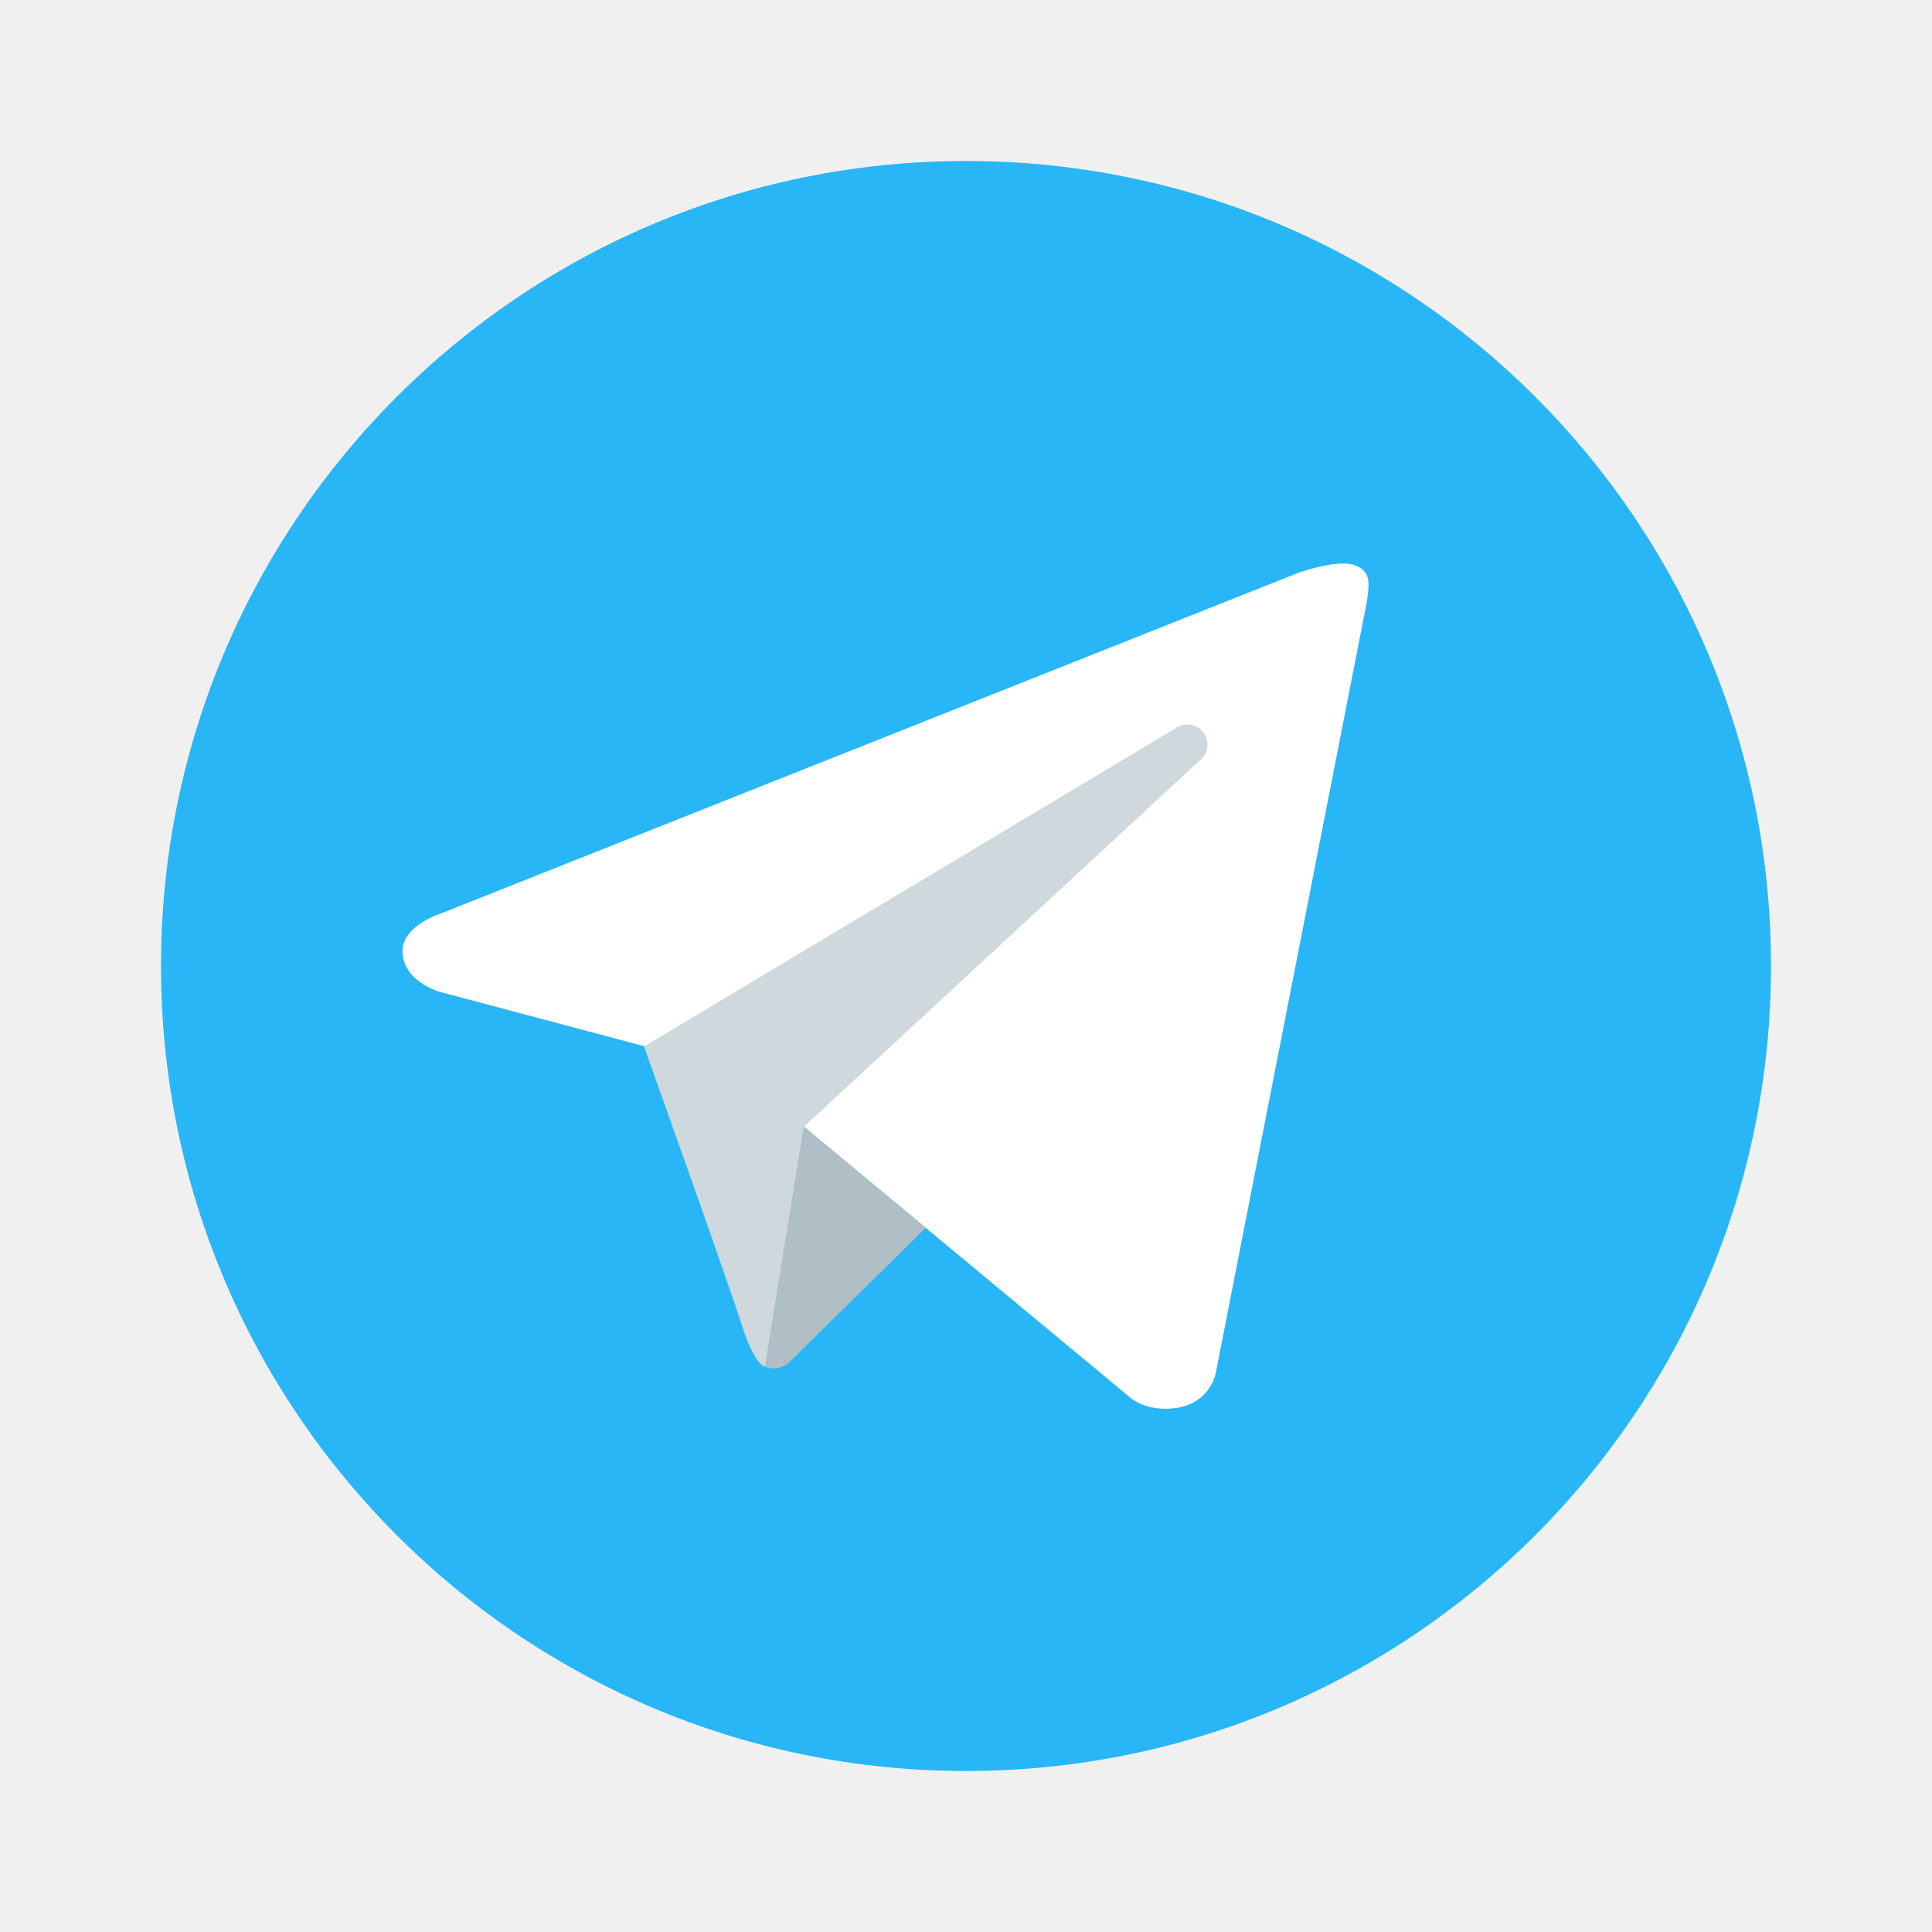
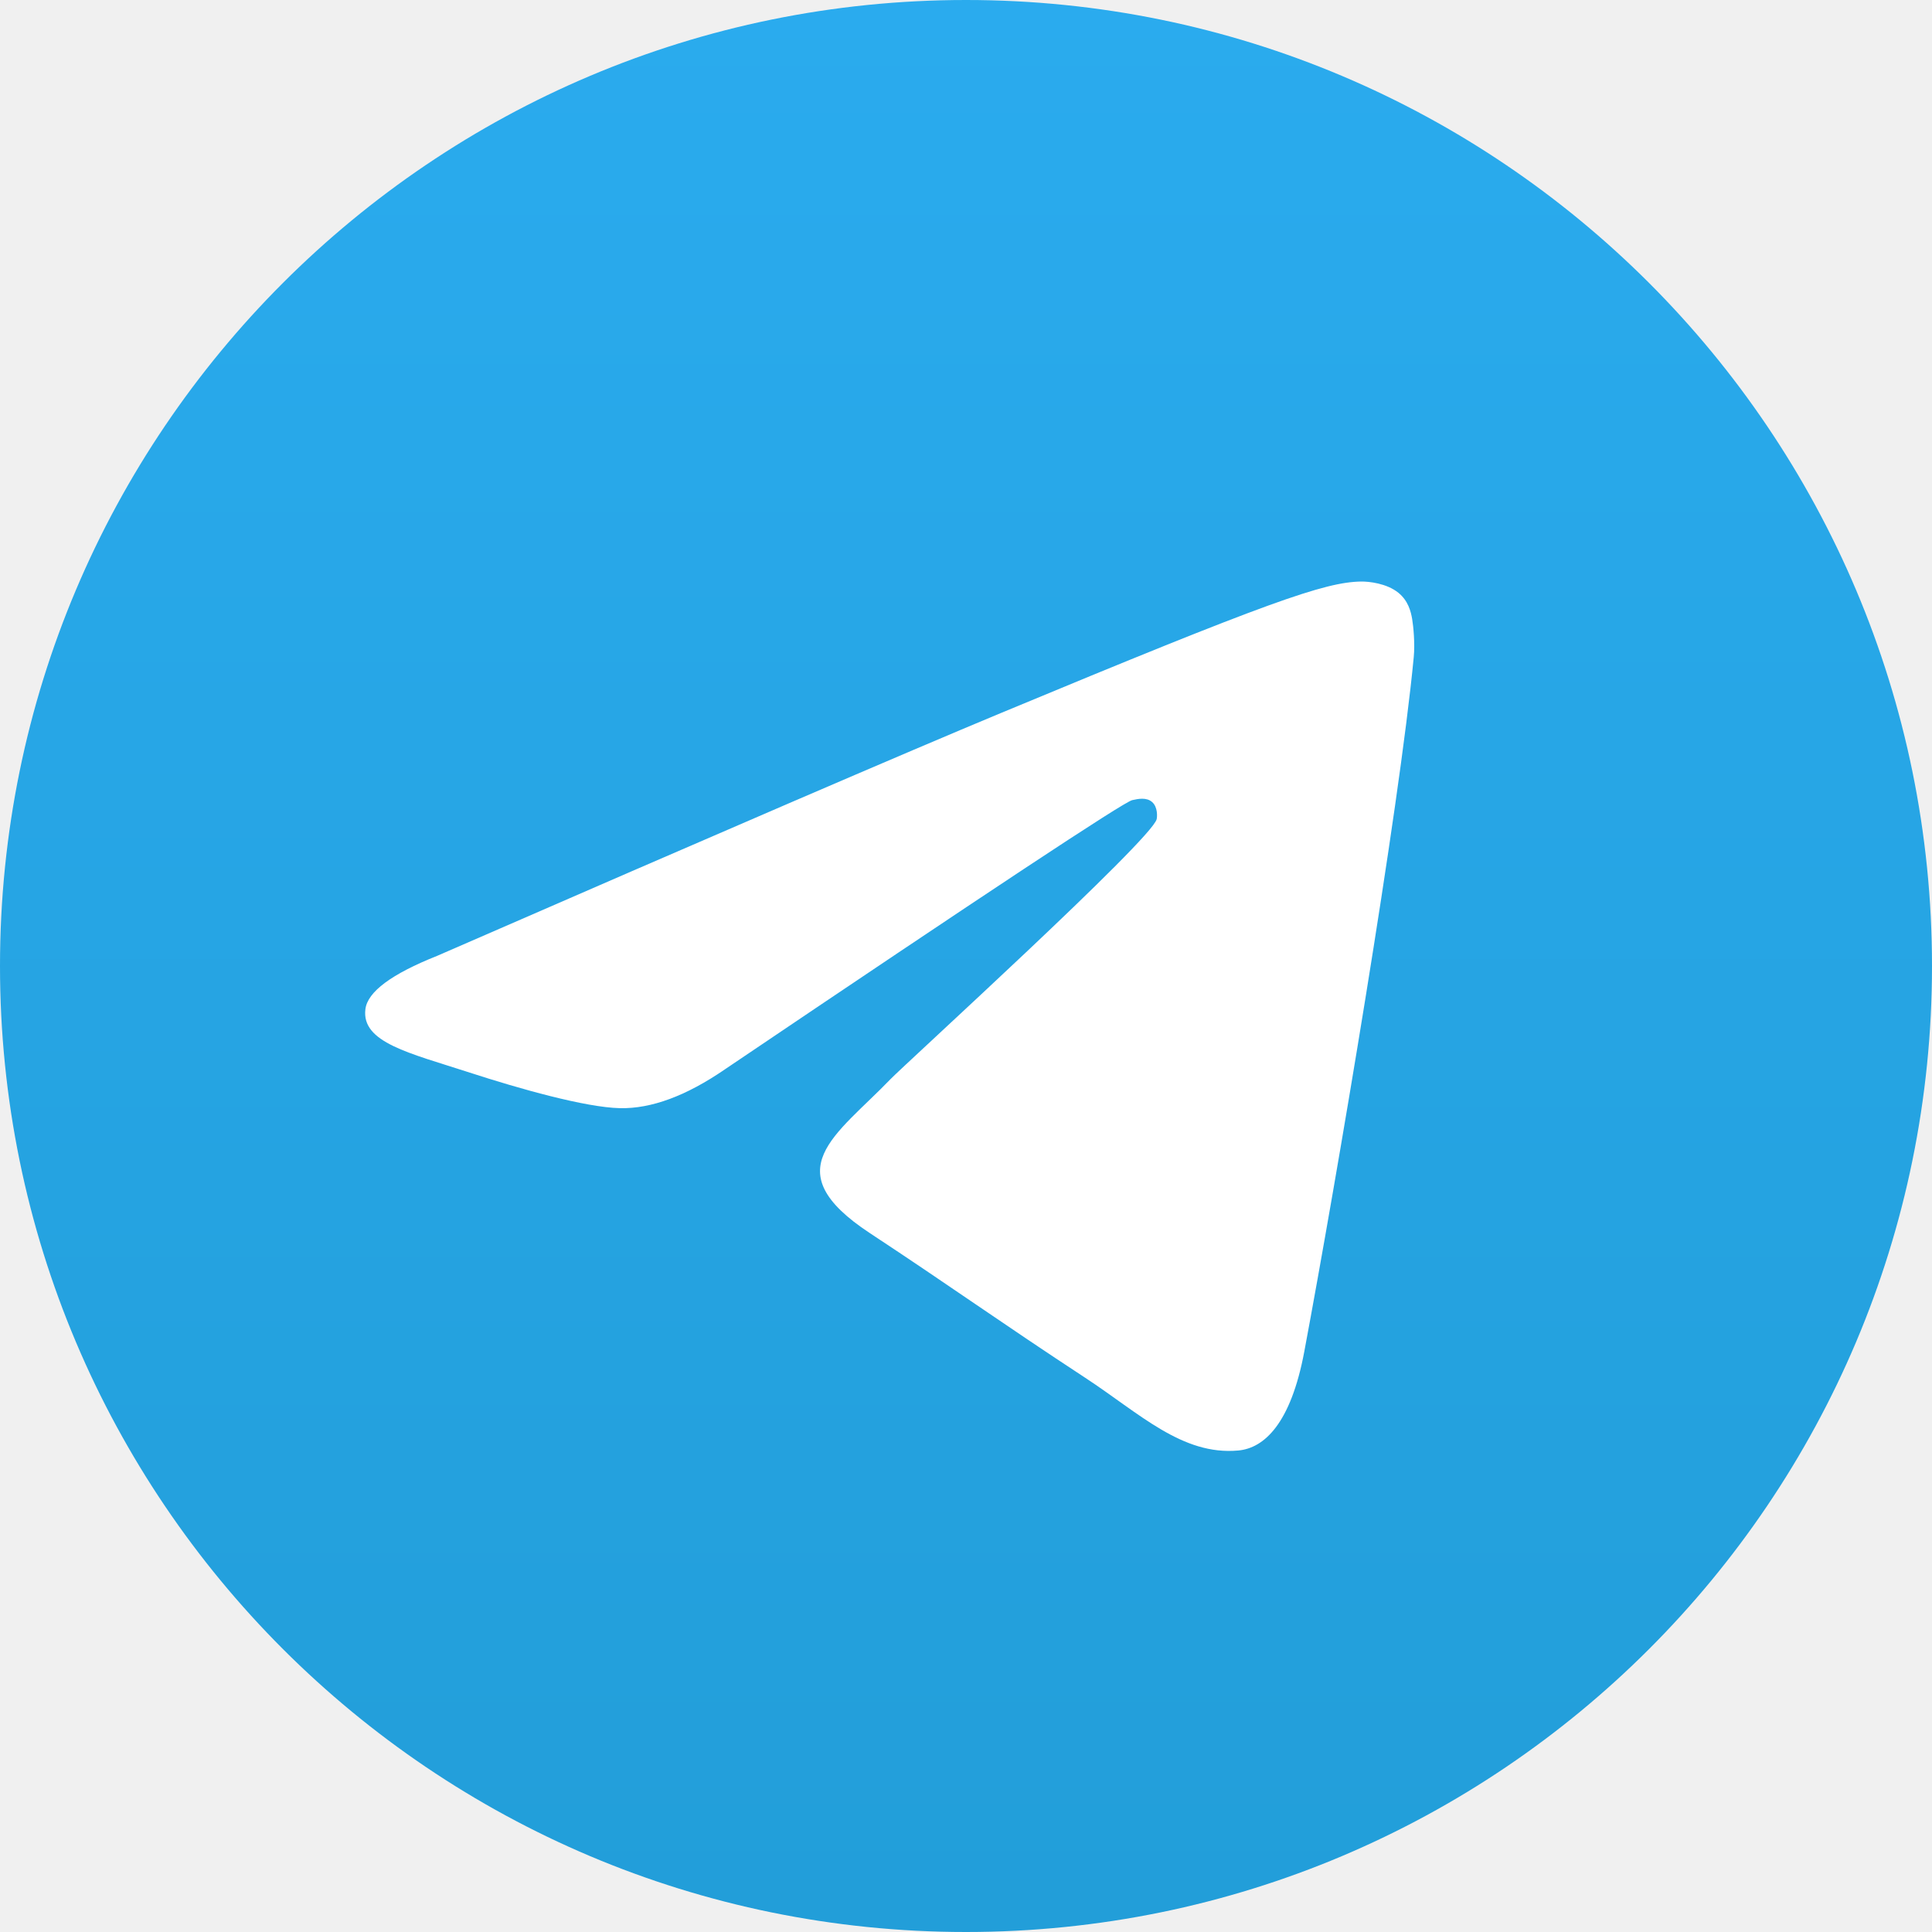
- <svg xmlns="http://www.w3.org/2000/svg" viewBox="0 0 48 48" width="48px" height="48px">
-   <g id="surface82787292">
-     <path style=" stroke:none;fill-rule:nonzero;fill:rgb(16.078%,71.373%,96.471%);fill-opacity:1;" d="M 24 4 C 12.953 4 4 12.953 4 24 C 4 35.047 12.953 44 24 44 C 35.047 44 44 35.047 44 24 C 44 12.953 35.047 4 24 4 Z M 24 4 " />
-     <path style=" stroke:none;fill-rule:nonzero;fill:rgb(100%,100%,100%);fill-opacity:1;" d="M 33.949 15 L 30.203 34.125 C 30.203 34.125 30.043 35 28.957 35 C 28.383 35 28.086 34.727 28.086 34.727 L 19.973 27.992 L 16.004 25.992 L 10.906 24.637 C 10.906 24.637 10 24.375 10 23.625 C 10 23 10.934 22.703 10.934 22.703 L 32.25 14.234 C 32.246 14.234 32.898 14 33.375 14 C 33.668 14 34 14.125 34 14.5 C 34 14.75 33.949 15 33.949 15 Z M 33.949 15 " />
-     <path style=" stroke:none;fill-rule:nonzero;fill:rgb(69.02%,74.51%,77.255%);fill-opacity:1;" d="M 23 30.504 L 19.574 33.879 C 19.574 33.879 19.426 33.992 19.227 34 C 19.156 34 19.082 33.988 19.008 33.957 L 19.973 27.992 Z M 23 30.504 " />
-     <path style=" stroke:none;fill-rule:nonzero;fill:rgb(81.176%,84.706%,86.275%);fill-opacity:1;" d="M 29.898 18.195 C 29.727 17.977 29.414 17.938 29.195 18.102 L 16 26 C 16 26 18.105 31.891 18.426 32.91 C 18.75 33.934 19.008 33.957 19.008 33.957 L 19.973 27.992 L 29.805 18.895 C 30.023 18.73 30.062 18.414 29.898 18.195 Z M 29.898 18.195 " />
+ <svg xmlns="http://www.w3.org/2000/svg" width="1000px" height="1000px" viewBox="0 0 1000 1000" version="1.1">
+   <defs>
+     <linearGradient x1="50%" y1="0%" x2="50%" y2="99.258%" id="linearGradient-1">
+       <stop stop-color="#2AABEE" offset="0%" />
+       <stop stop-color="#229ED9" offset="100%" />
+     </linearGradient>
+   </defs>
+   <g id="Artboard" stroke="none" stroke-width="1" fill="none" fill-rule="evenodd">
+     <circle id="Oval" fill="url(#linearGradient-1)" cx="500" cy="500" r="500" />
+     <path d="M226.328,494.722 C372.089,431.217 469.285,389.35 517.917,369.122 C656.773,311.367 685.625,301.335 704.431,301.004 C708.568,300.931 717.816,301.956 723.806,306.817 C728.865,310.921 730.257,316.466 730.923,320.357 C731.589,324.249 732.418,333.114 731.759,340.041 C724.234,419.102 691.675,610.965 675.111,699.515 C668.102,736.984 654.301,749.548 640.941,750.777 C611.905,753.449 589.856,731.588 561.733,713.153 C517.727,684.306 492.866,666.349 450.15,638.2 C400.784,605.669 432.786,587.789 460.919,558.569 C468.282,550.921 596.215,434.556 598.691,424 C599.001,422.68 599.288,417.759 596.365,415.16 C593.441,412.562 589.126,413.45 586.012,414.157 C581.599,415.159 511.298,461.625 375.11,553.556 C355.155,567.259 337.081,573.935 320.887,573.585 C303.034,573.199 268.693,563.491 243.164,555.192 C211.851,545.014 186.964,539.633 189.132,522.346 C190.26,513.343 202.659,504.135 226.328,494.722 Z" id="Path-3" fill="#FFFFFF" />
  </g>
</svg>
